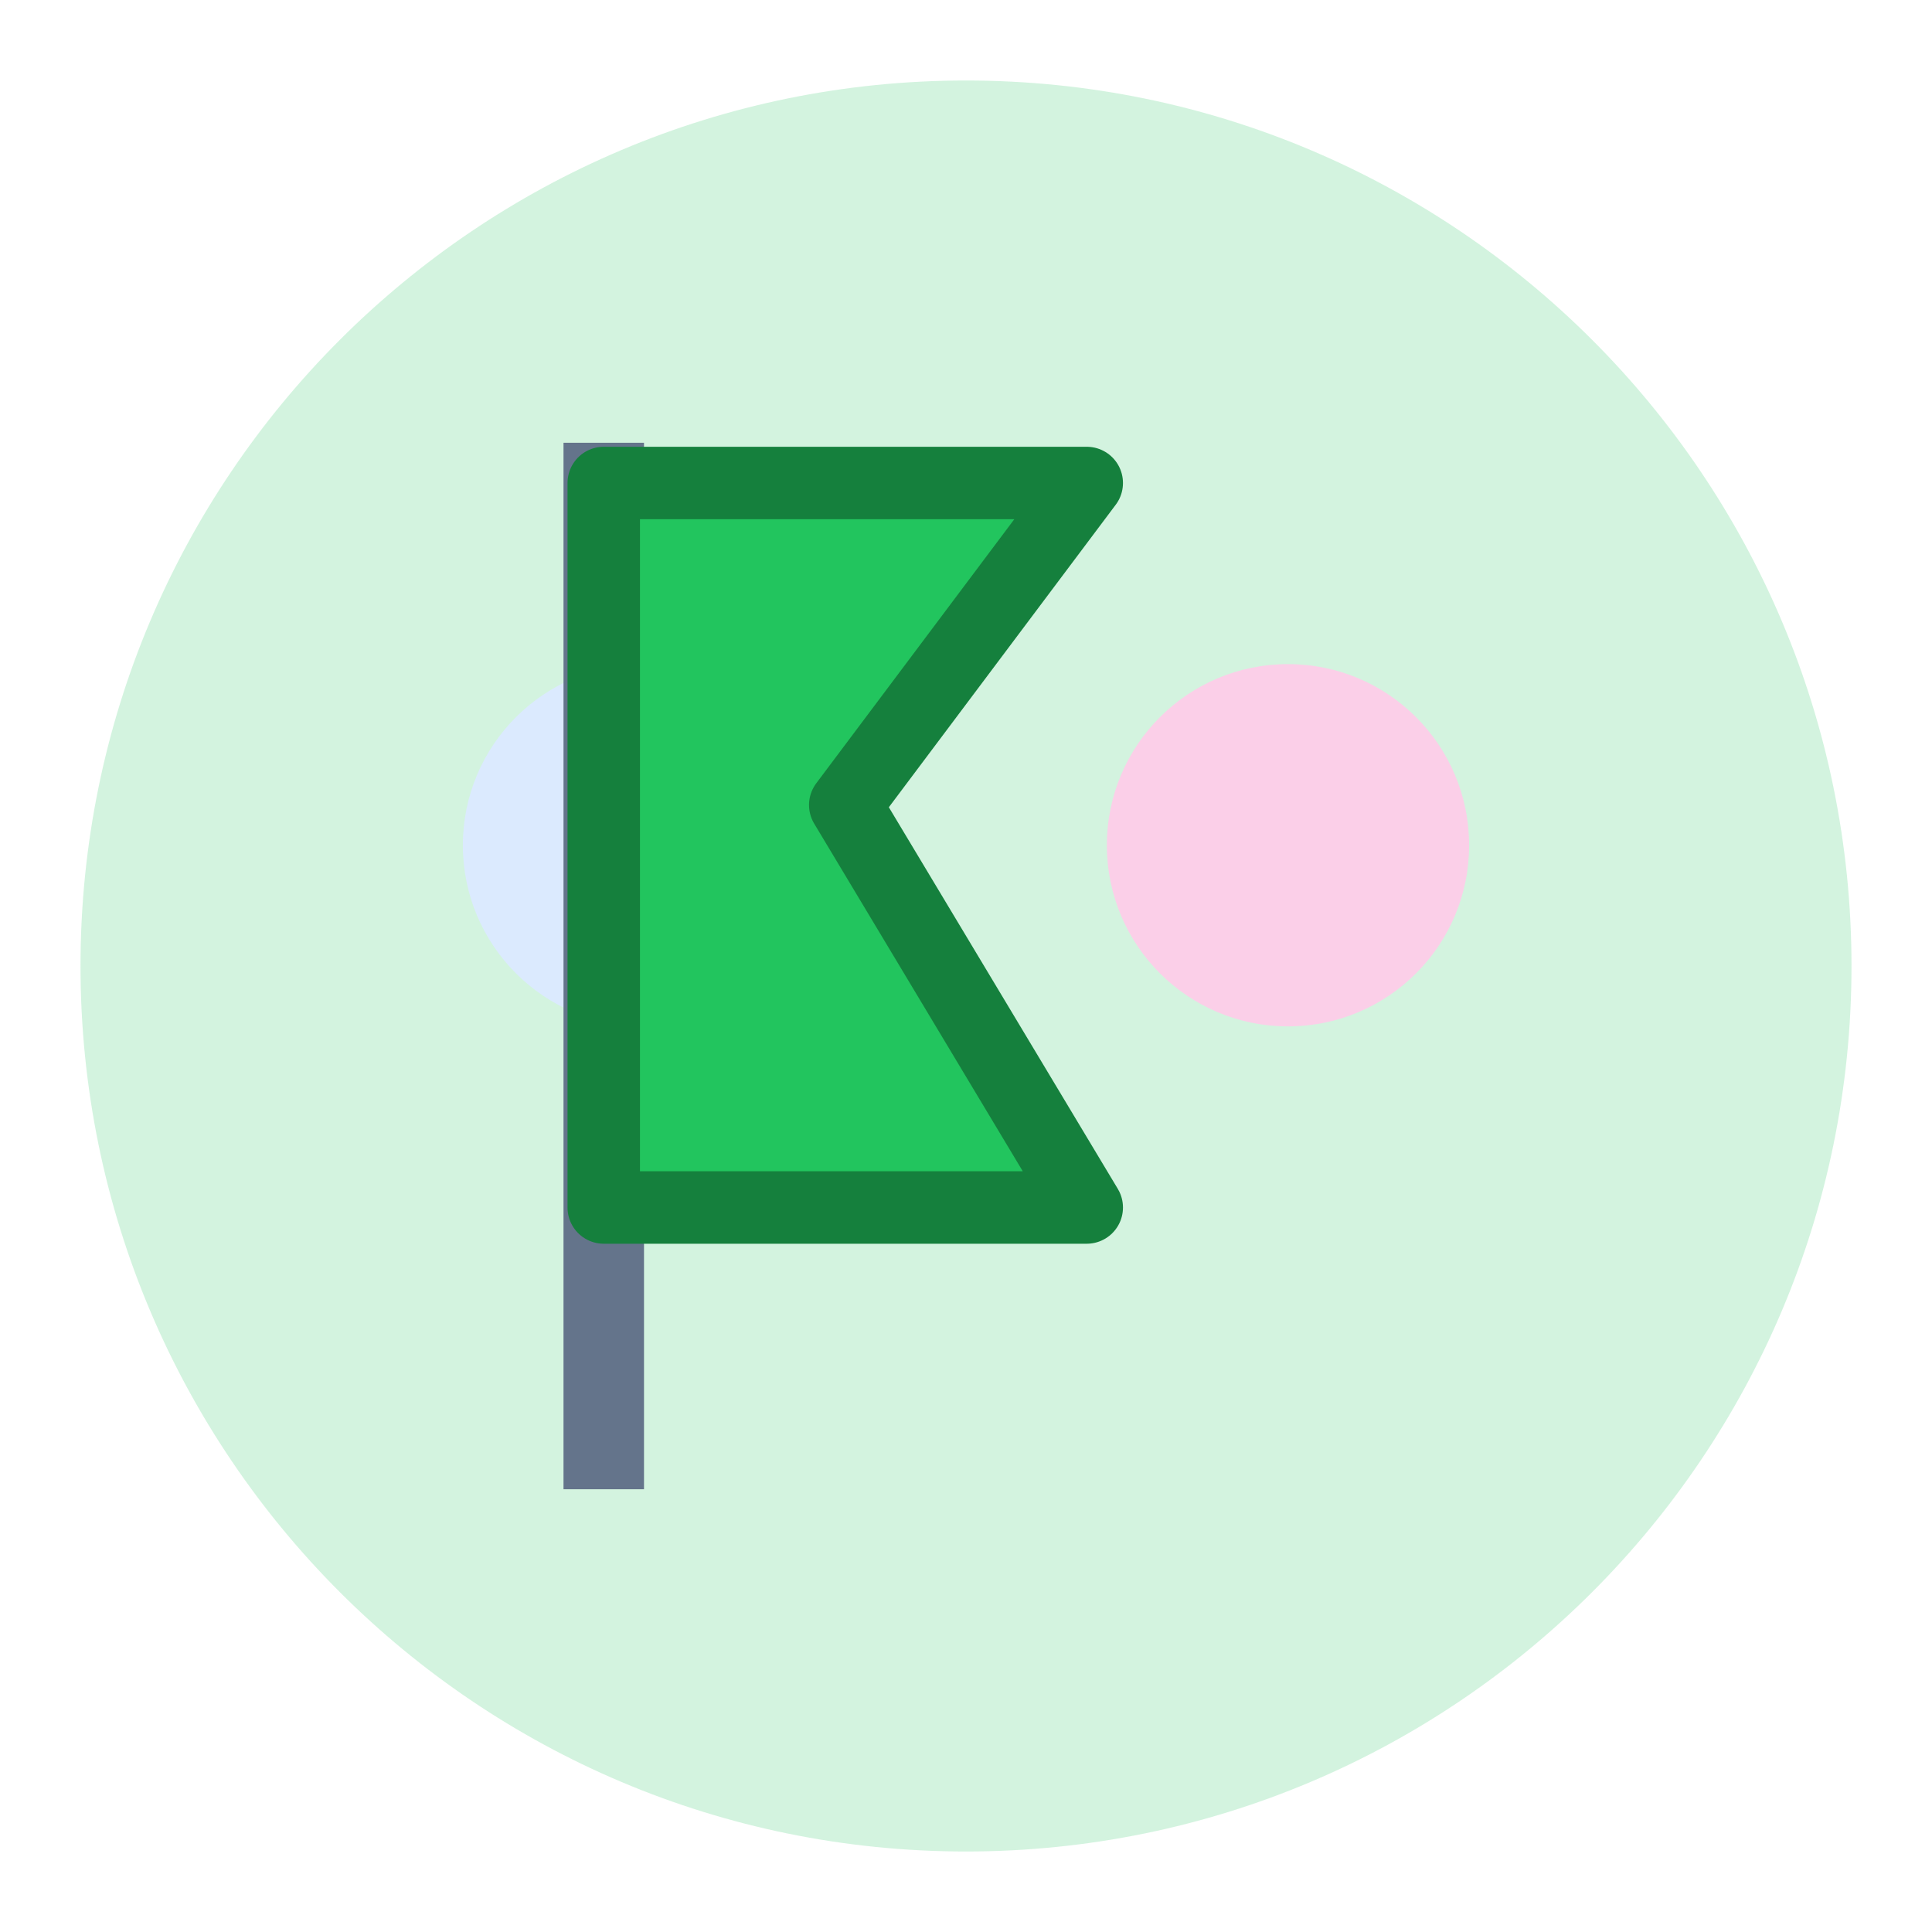
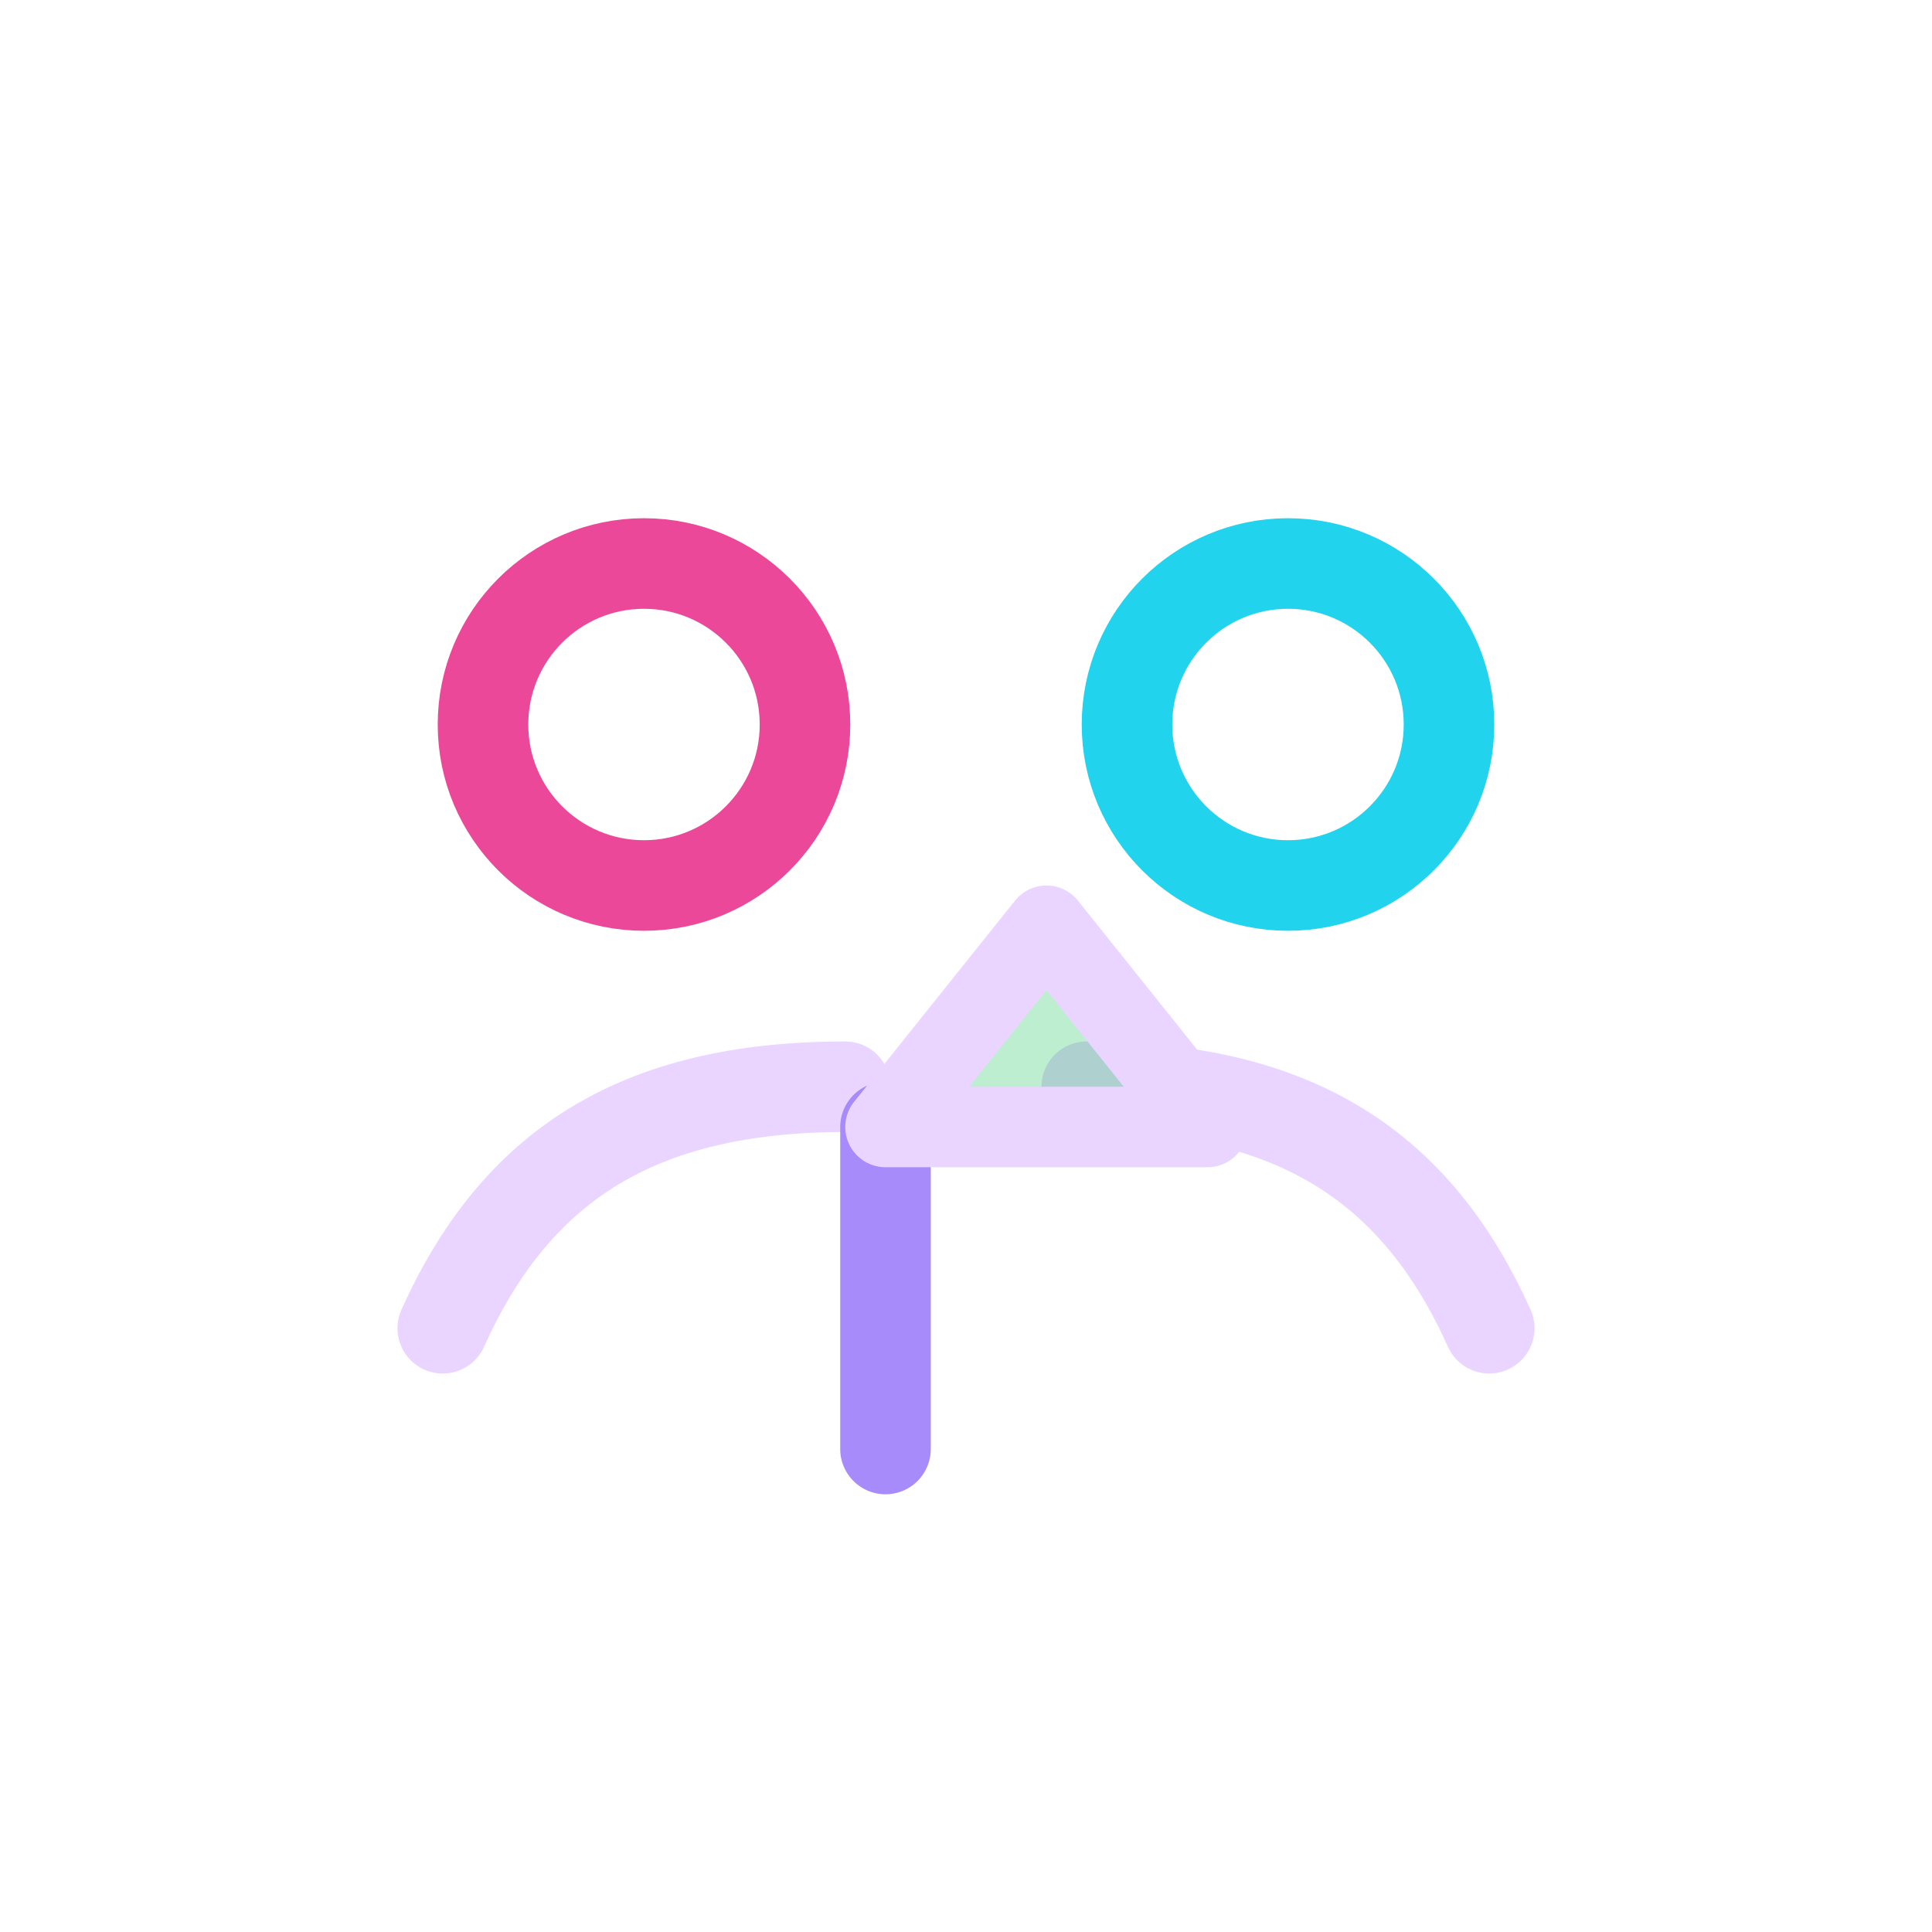
- <svg xmlns="http://www.w3.org/2000/svg" viewBox="0 0 48 48" fill="none" role="img">
-   <circle cx="24" cy="24" r="22" fill="#22c55e" opacity="0.2" />
-   <circle cx="16" cy="21" r="4.5" fill="#dbeafe" />
-   <circle cx="32" cy="21" r="4.5" fill="#fbcfe8" />
-   <path d="M15 11v26" stroke="#64748b" stroke-width="2" />
-   <path d="M15 12h12l-6 8 6 10H15V12z" fill="#22c55e" stroke="#15803d" stroke-width="1.8" stroke-linejoin="round" />
+ <svg xmlns="http://www.w3.org/2000/svg" viewBox="0 0 48 48" fill="none" role="img" aria-hidden="true">
+   <circle cx="16" cy="18" r="4" stroke="#ec4899" stroke-width="2.25" />
+   <circle cx="32" cy="18" r="4" stroke="#22d3ee" stroke-width="2.25" />
+   <path d="M11 33c1.8-4 4.8-6 10-6" stroke="#e9d5ff" stroke-width="2.25" stroke-linecap="round" />
+   <path d="M37 33c-1.8-4-4.8-6-10-6" stroke="#e9d5ff" stroke-width="2.25" stroke-linecap="round" />
+   <path d="M22 28v8" stroke="#a78bfa" stroke-width="2.25" stroke-linecap="round" />
+   <path d="M22 28h8l-4-5-4 5z" fill="#22c55e" fill-opacity="0.3" stroke="#e9d5ff" stroke-width="2" stroke-linejoin="round" />
</svg>
